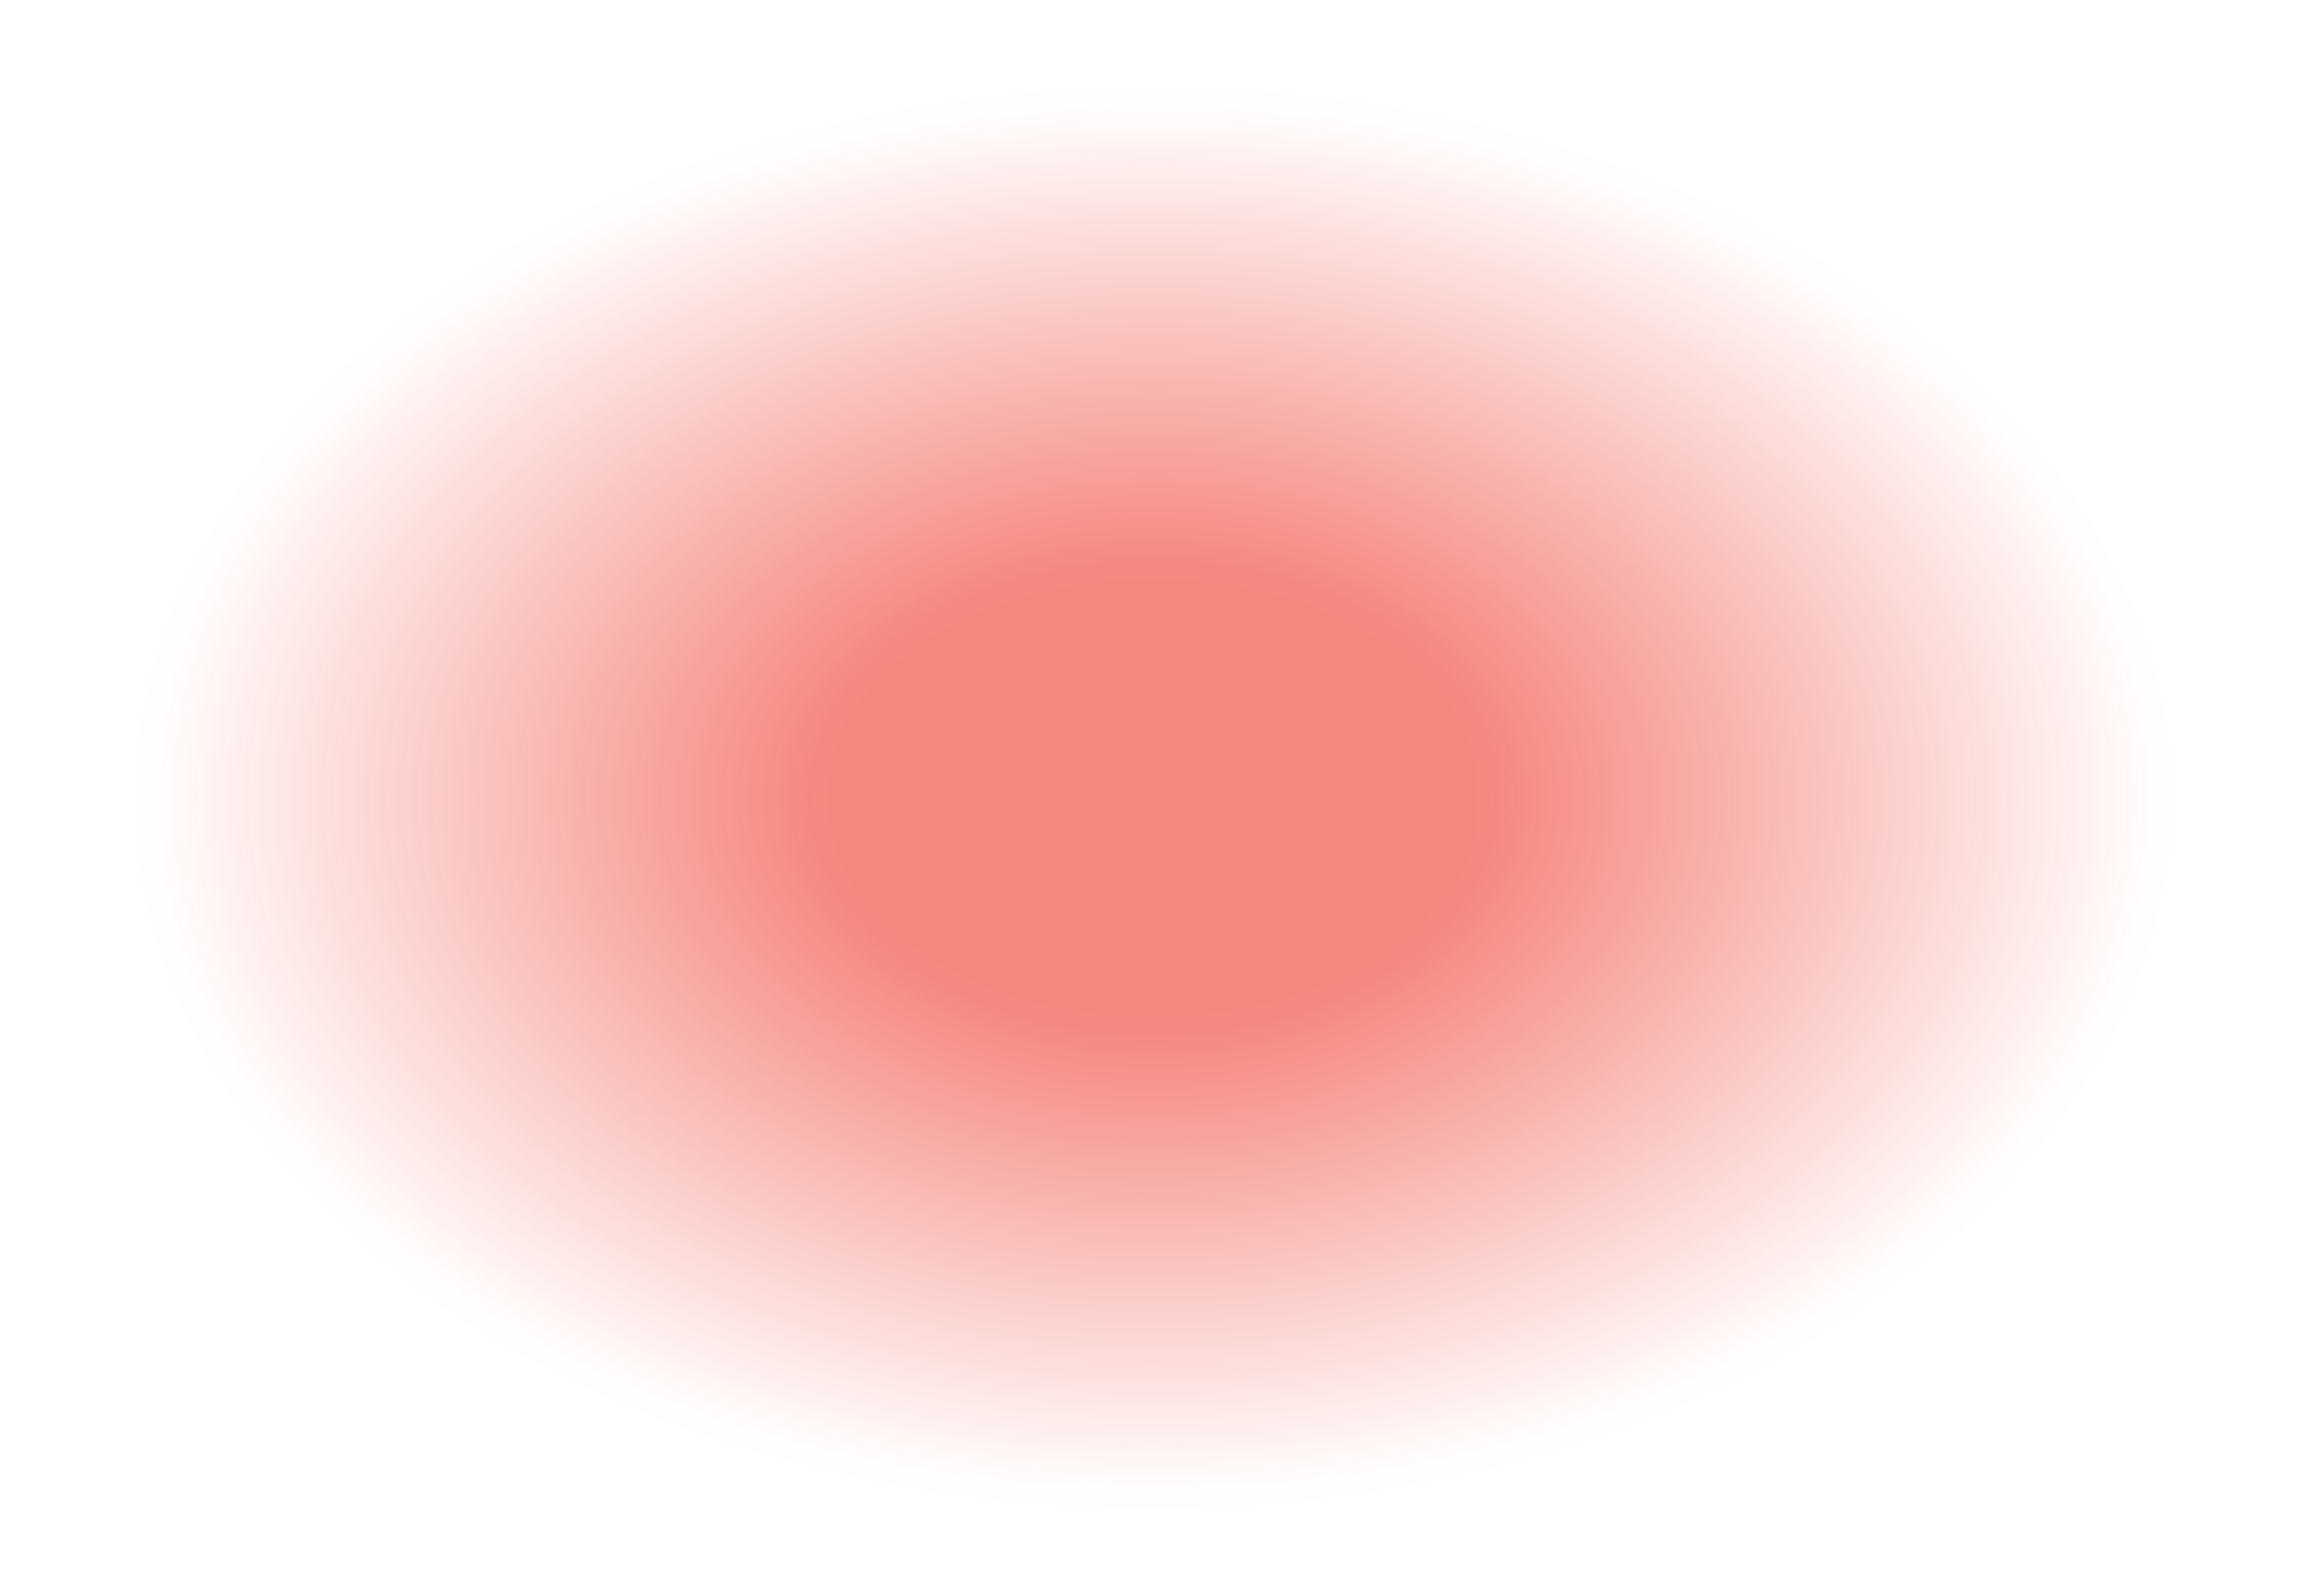
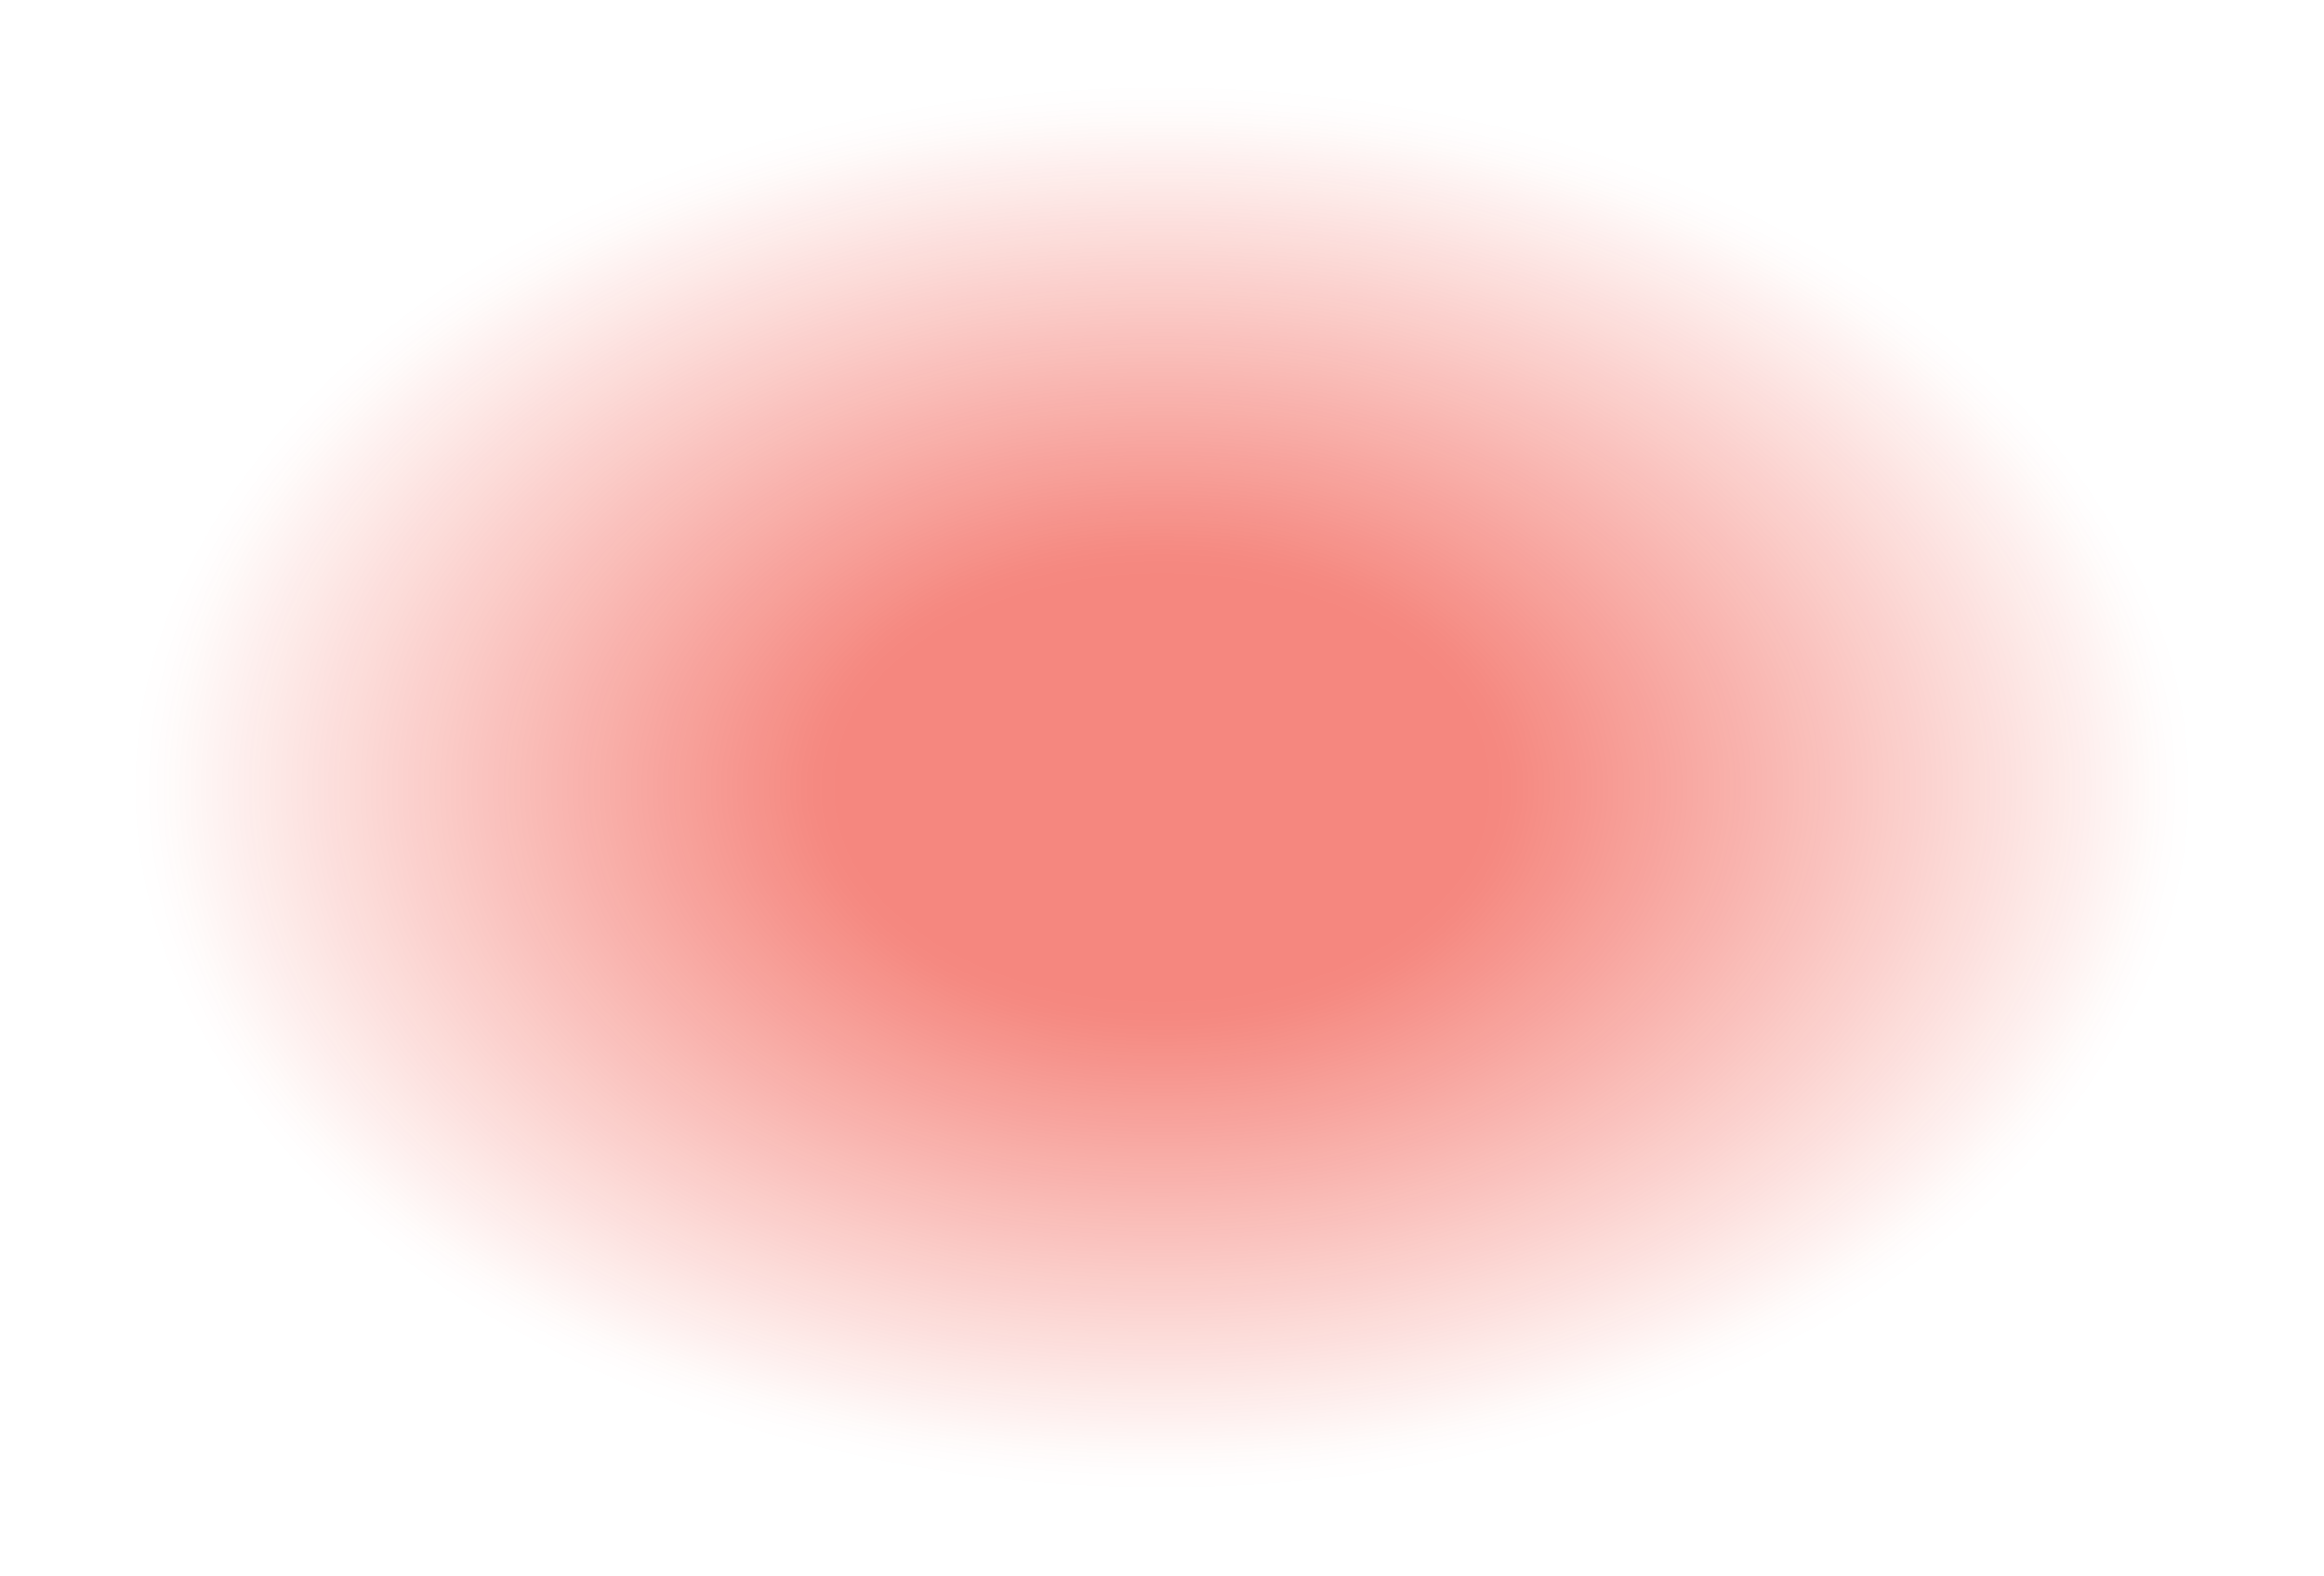
- <svg xmlns="http://www.w3.org/2000/svg" preserveAspectRatio="none" overflow="visible" style="display: block;" width="1485.33" height="1027.81" viewBox="0 0 1485.33 1027.81" fill="none">
-   <g id="Ellipse 36335" opacity="0.5" filter="url(#filter0_f_0_38)">
-     <ellipse cx="742.666" cy="513.905" rx="724.853" ry="496.093" fill="url(#paint0_radial_0_38)" />
+ <svg xmlns="http://www.w3.org/2000/svg" preserveAspectRatio="none" overflow="visible" style="display: block;" width="1510.62" height="1023.62" viewBox="0 0 1510.62 1023.62" fill="none">
+   <g id="GLow" opacity="0.5" filter="url(#filter0_f_0_68)">
+     <ellipse cx="755.312" cy="511.812" rx="737.5" ry="494" fill="url(#paint0_radial_0_68)" />
  </g>
  <defs>
-     <filter id="filter0_f_0_38" x="0" y="0" width="1485.33" height="1027.81" filterUnits="userSpaceOnUse" color-interpolation-filters="sRGB">
+     <filter id="filter0_f_0_68" x="0" y="0" width="1510.62" height="1023.62" filterUnits="userSpaceOnUse" color-interpolation-filters="sRGB">
      <feFlood flood-opacity="0" result="BackgroundImageFix" />
      <feBlend mode="normal" in="SourceGraphic" in2="BackgroundImageFix" result="shape" />
-       <feGaussianBlur stdDeviation="8.906" result="effect1_foregroundBlur_0_38" />
+       <feGaussianBlur stdDeviation="8.906" result="effect1_foregroundBlur_0_68" />
    </filter>
-     <radialGradient id="paint0_radial_0_38" cx="0" cy="0" r="1" gradientUnits="userSpaceOnUse" gradientTransform="translate(742.666 513.905) rotate(90) scale(496.093 724.853)">
+     <radialGradient id="paint0_radial_0_68" cx="0" cy="0" r="1" gradientUnits="userSpaceOnUse" gradientTransform="translate(755.312 511.812) rotate(90) scale(494 737.5)">
      <stop offset="0.3" stop-color="#EB1000" />
      <stop offset="0.9" stop-color="#EB1000" stop-opacity="0" />
    </radialGradient>
  </defs>
</svg>
